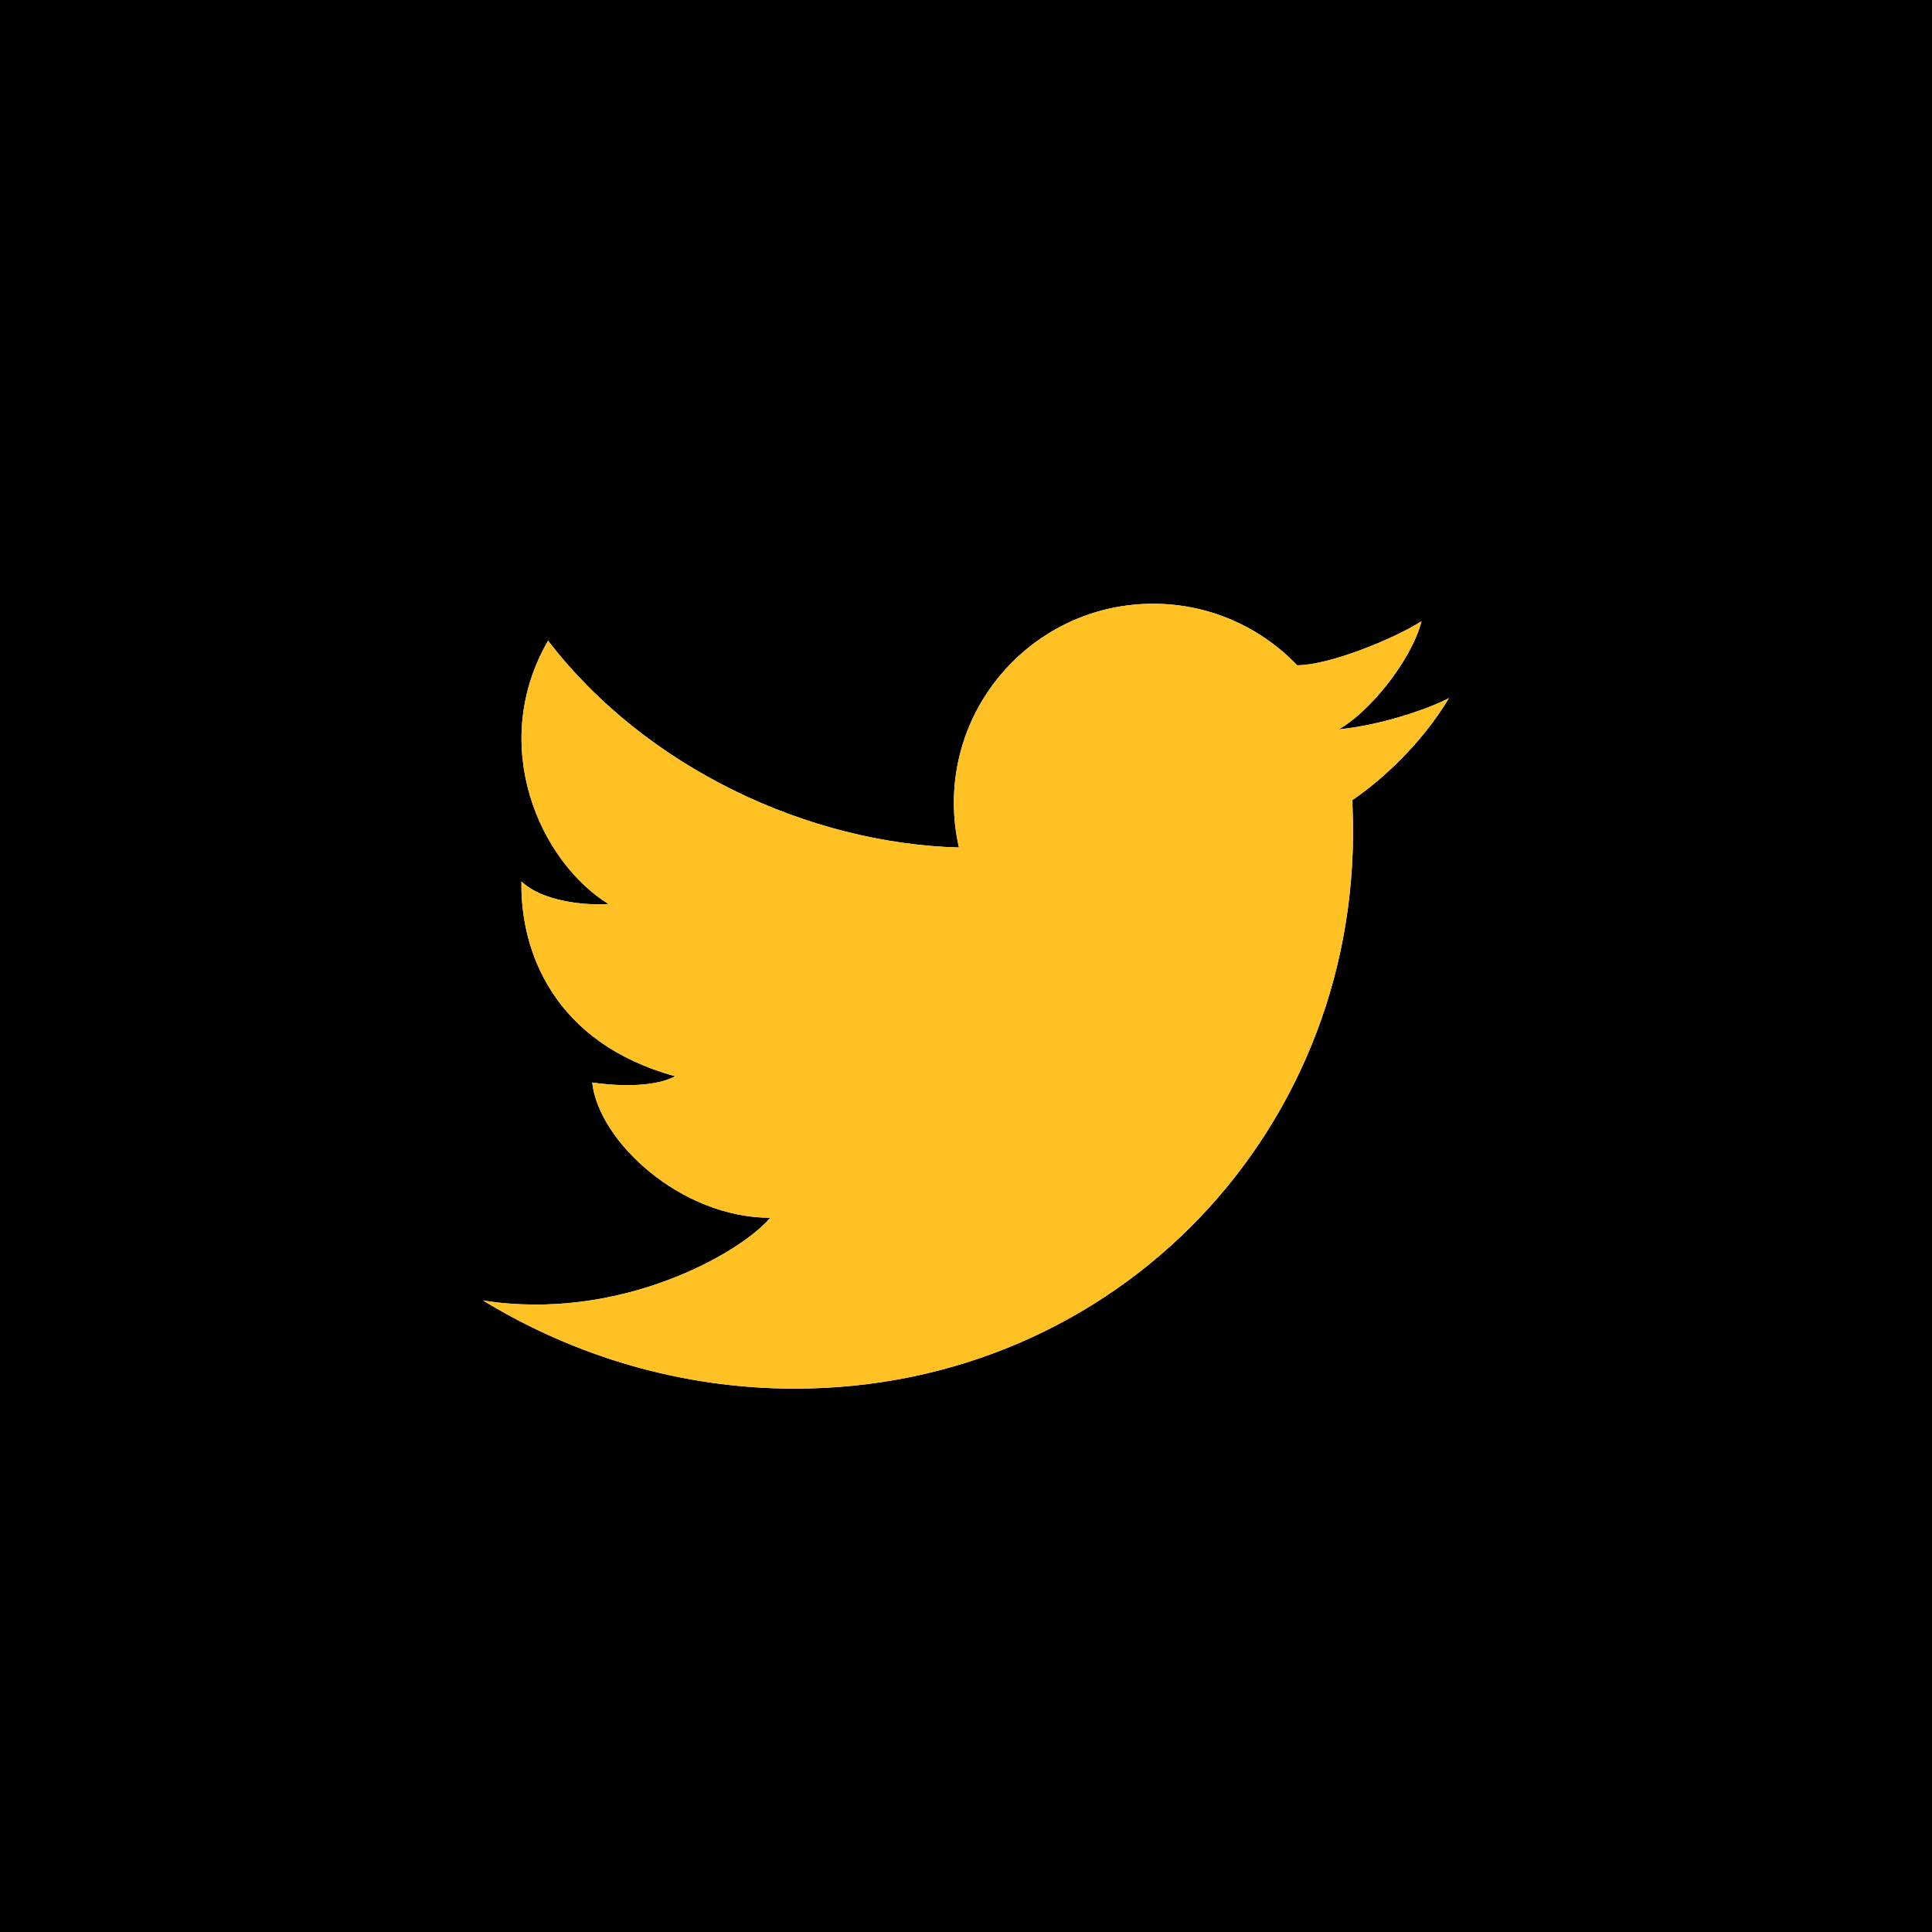
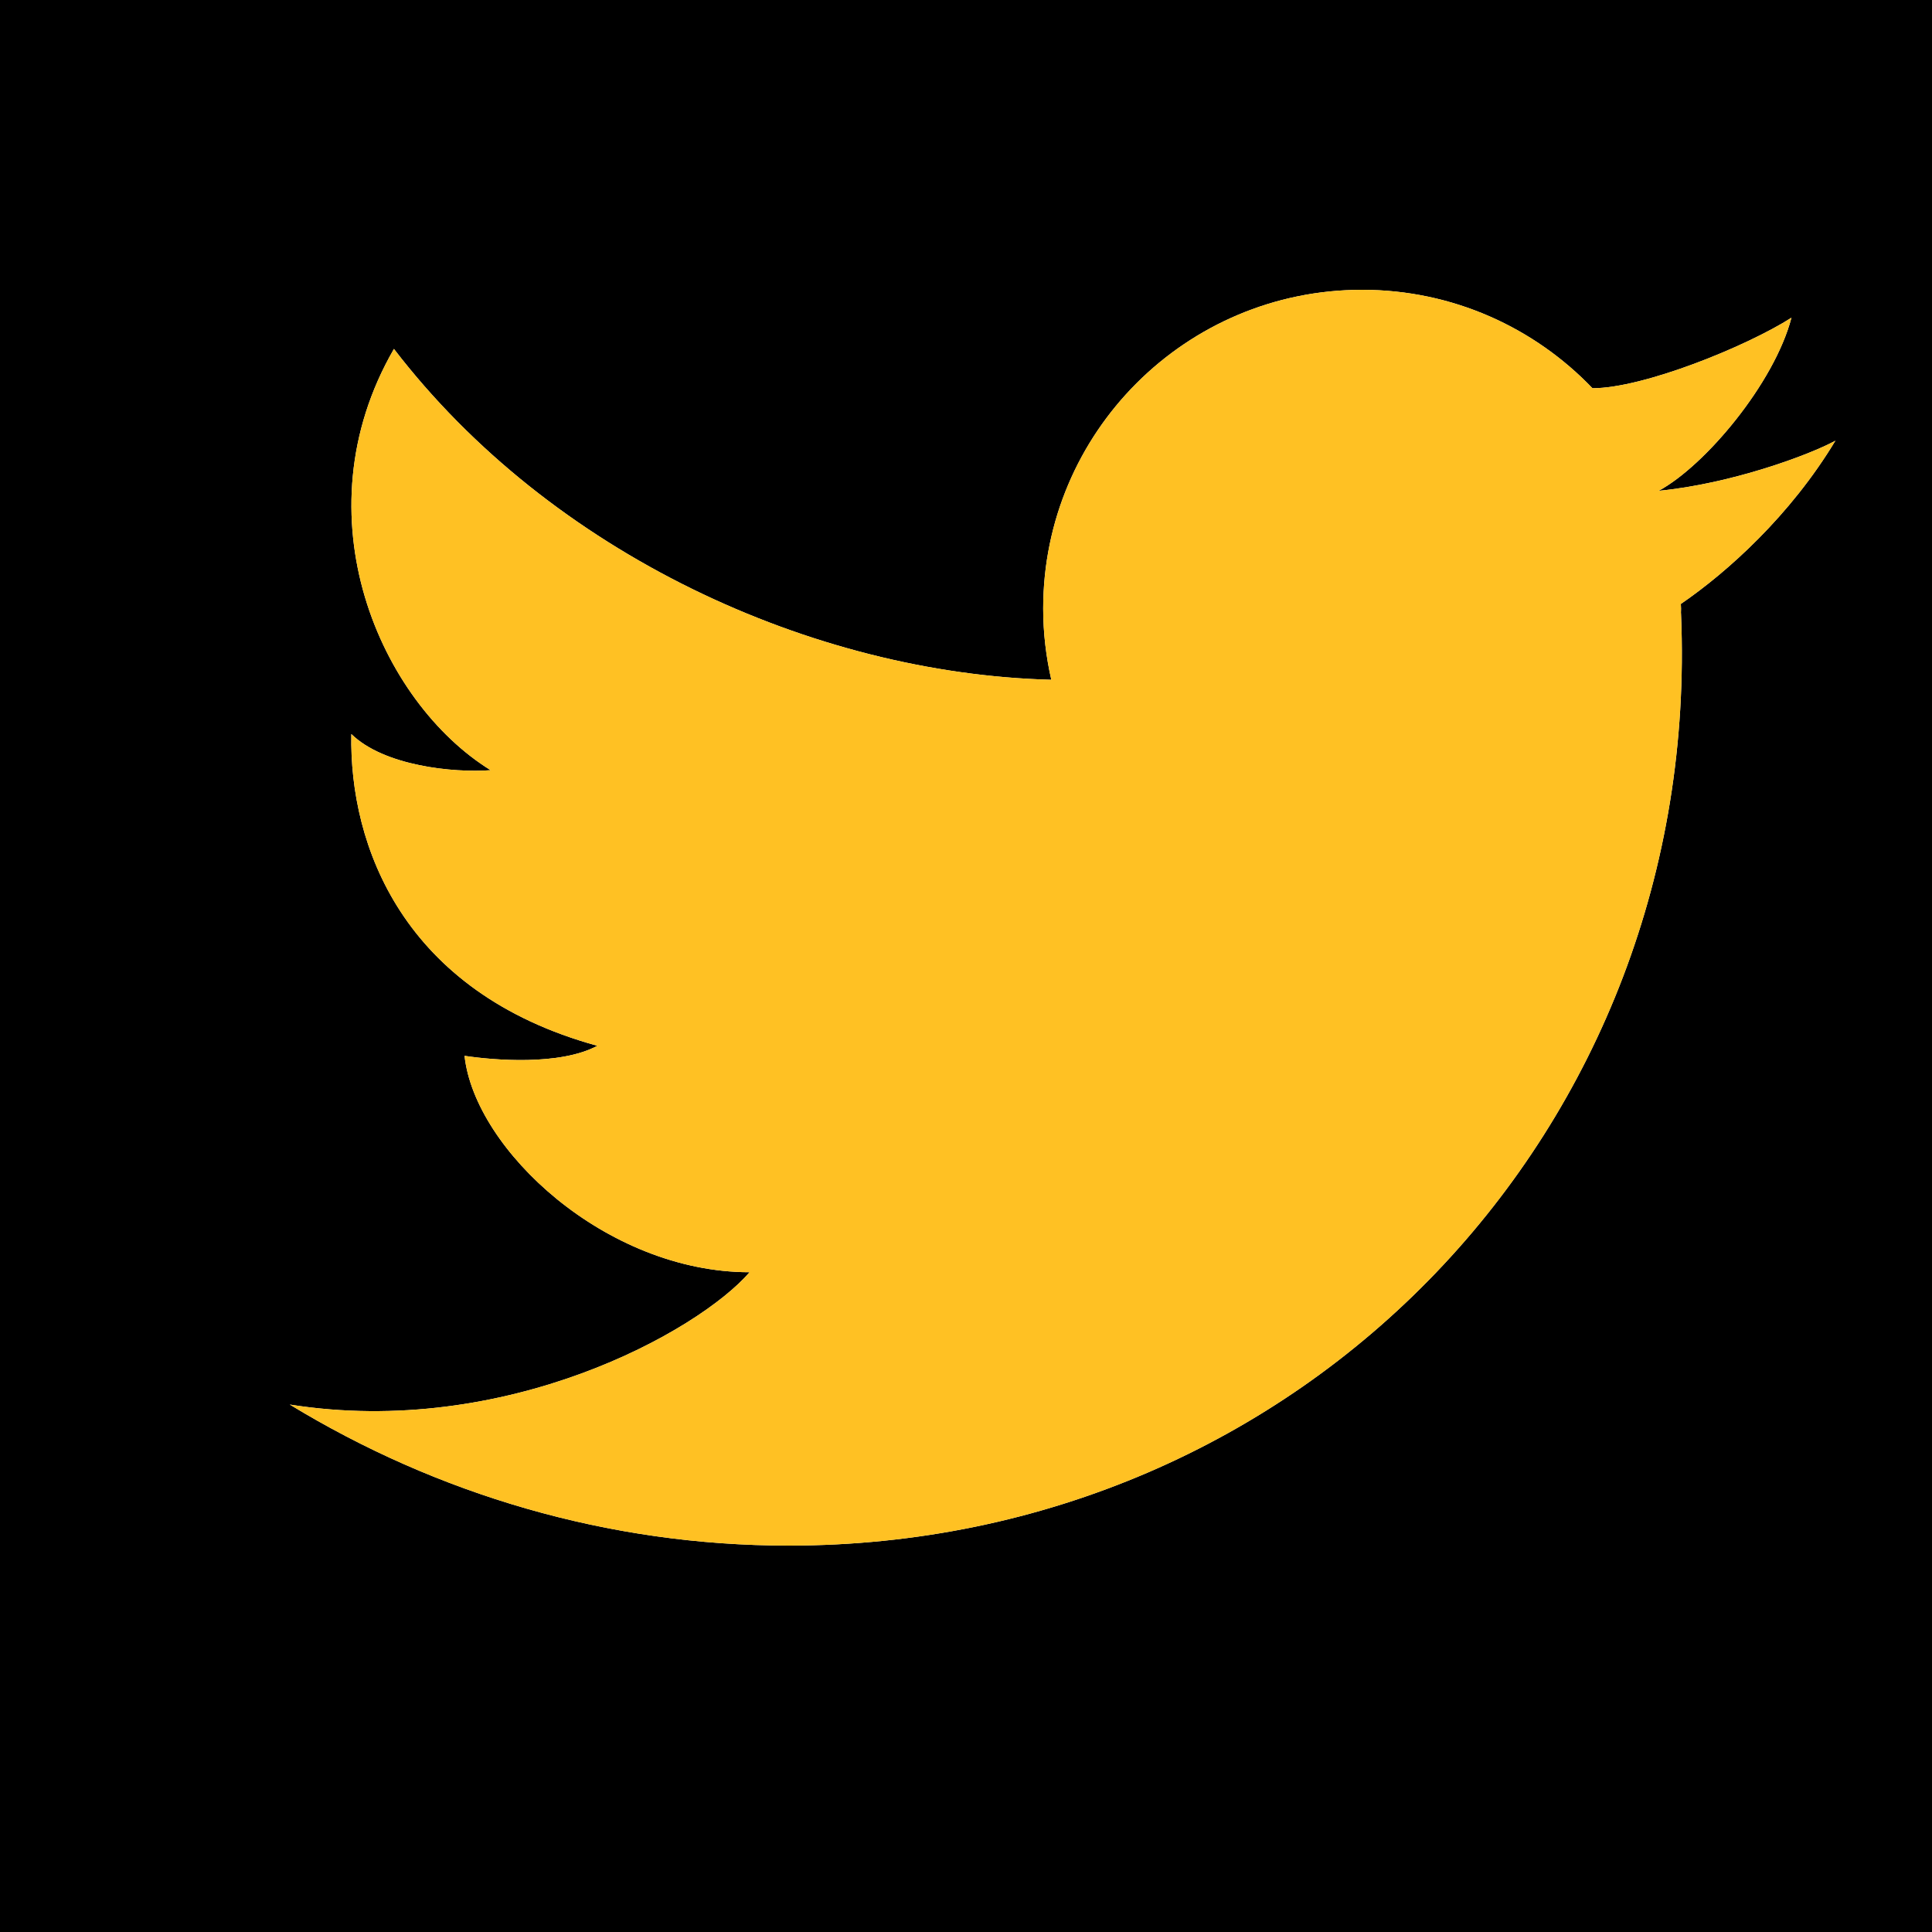
- <svg xmlns="http://www.w3.org/2000/svg">
+ <svg xmlns="http://www.w3.org/2000/svg" viewBox="5 7 20 20">
  <path d="M0,0 L32,0 L32,32 L0,32 L0,0 Z M23.545,10.289 C23.08,10.586 22.012,11.019 21.486,11.019 L21.486,11.02 C20.885,10.392 20.039,10 19.1,10 C17.277,10 15.799,11.478 15.799,13.3 C15.799,13.553 15.829,13.8 15.883,14.037 L15.882,14.037 C13.41,13.972 10.706,12.733 9.078,10.612 C8.077,12.344 8.943,14.271 10.079,14.973 C9.69,15.002 8.974,14.928 8.637,14.599 C8.615,15.749 9.168,17.273 11.184,17.826 C10.795,18.034 10.108,17.975 9.809,17.93 C9.914,18.901 11.273,20.17 12.76,20.17 C12.23,20.783 10.237,21.894 8,21.54 C9.519,22.465 11.29,23 13.164,23 C18.489,23 22.625,18.684 22.402,13.36 C22.401,13.354 22.401,13.348 22.401,13.342 C22.401,13.328 22.402,13.314 22.402,13.3 C22.402,13.284 22.401,13.268 22.4,13.252 C22.885,12.92 23.535,12.334 24,11.562 C23.73,11.71 22.922,12.008 22.17,12.081 C22.652,11.821 23.368,10.967 23.545,10.289 Z" />
  <path d="M1,1 L1,31 L31,31 L31,1 L1,1 Z M0,0 L32,0 L32,32 L0,32 L0,0 Z" />
-   <path d="M23.545,10.289 C23.08,10.586 22.012,11.019 21.486,11.019 L21.486,11.02 C20.885,10.392 20.039,10 19.1,10 C17.277,10 15.799,11.478 15.799,13.3 C15.799,13.553 15.829,13.8 15.883,14.037 L15.882,14.037 C13.41,13.972 10.706,12.733 9.078,10.612 C8.077,12.344 8.943,14.271 10.079,14.973 C9.69,15.002 8.974,14.928 8.637,14.599 C8.615,15.749 9.168,17.273 11.184,17.826 C10.795,18.034 10.108,17.975 9.809,17.93 C9.914,18.901 11.273,20.17 12.76,20.17 C12.23,20.783 10.237,21.894 8,21.54 C9.519,22.465 11.29,23 13.164,23 C18.489,23 22.625,18.684 22.402,13.36 C22.401,13.354 22.401,13.348 22.401,13.342 C22.401,13.328 22.402,13.314 22.402,13.3 C22.402,13.284 22.401,13.268 22.4,13.252 C22.885,12.92 23.535,12.334 24,11.562 C23.73,11.71 22.922,12.008 22.17,12.081 C22.652,11.821 23.368,10.967 23.545,10.289" fill="#ffc123" />
+   <path fill="#ffc123" d="M23.545,10.289 C23.08,10.586 22.012,11.019 21.486,11.019 L21.486,11.02 C20.885,10.392 20.039,10 19.1,10 C17.277,10 15.799,11.478 15.799,13.3 C15.799,13.553 15.829,13.8 15.883,14.037 L15.882,14.037 C13.41,13.972 10.706,12.733 9.078,10.612 C8.077,12.344 8.943,14.271 10.079,14.973 C9.69,15.002 8.974,14.928 8.637,14.599 C8.615,15.749 9.168,17.273 11.184,17.826 C10.795,18.034 10.108,17.975 9.809,17.93 C9.914,18.901 11.273,20.17 12.76,20.17 C12.23,20.783 10.237,21.894 8,21.54 C9.519,22.465 11.29,23 13.164,23 C18.489,23 22.625,18.684 22.402,13.36 C22.401,13.354 22.401,13.348 22.401,13.342 C22.401,13.328 22.402,13.314 22.402,13.3 C22.402,13.284 22.401,13.268 22.4,13.252 C22.885,12.92 23.535,12.334 24,11.562 C23.73,11.71 22.922,12.008 22.17,12.081 C22.652,11.821 23.368,10.967 23.545,10.289" />
</svg>
